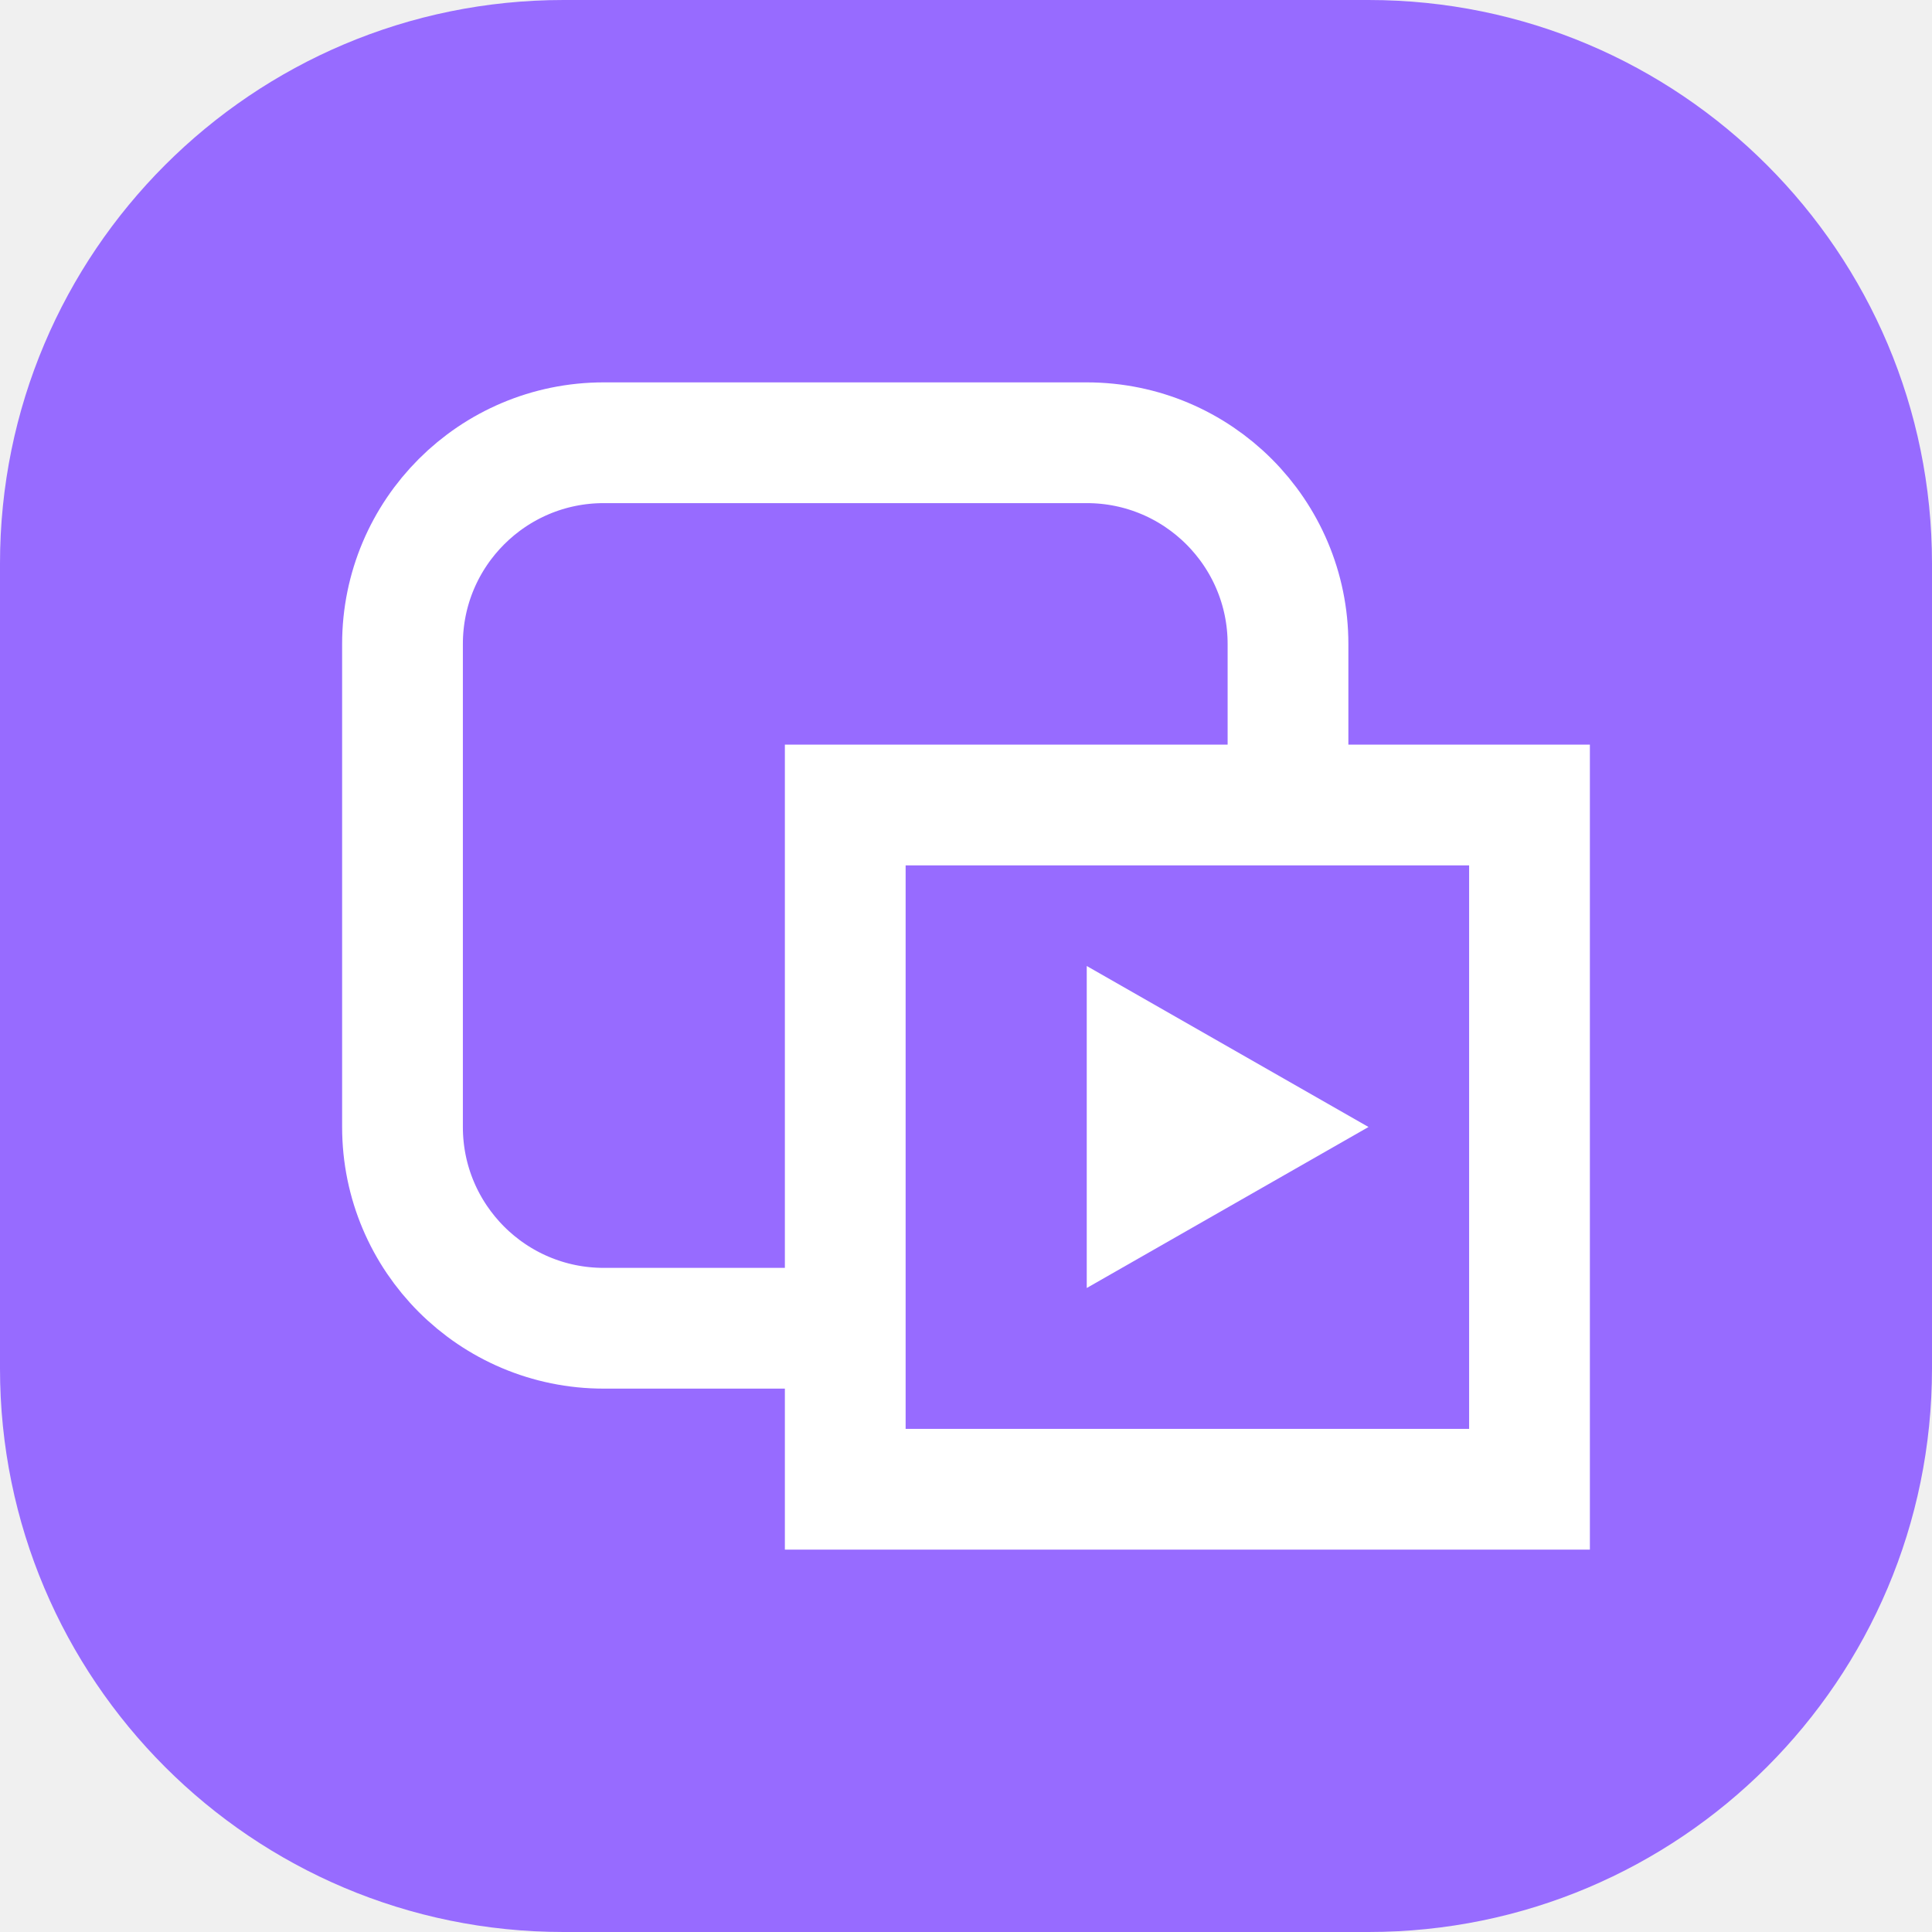
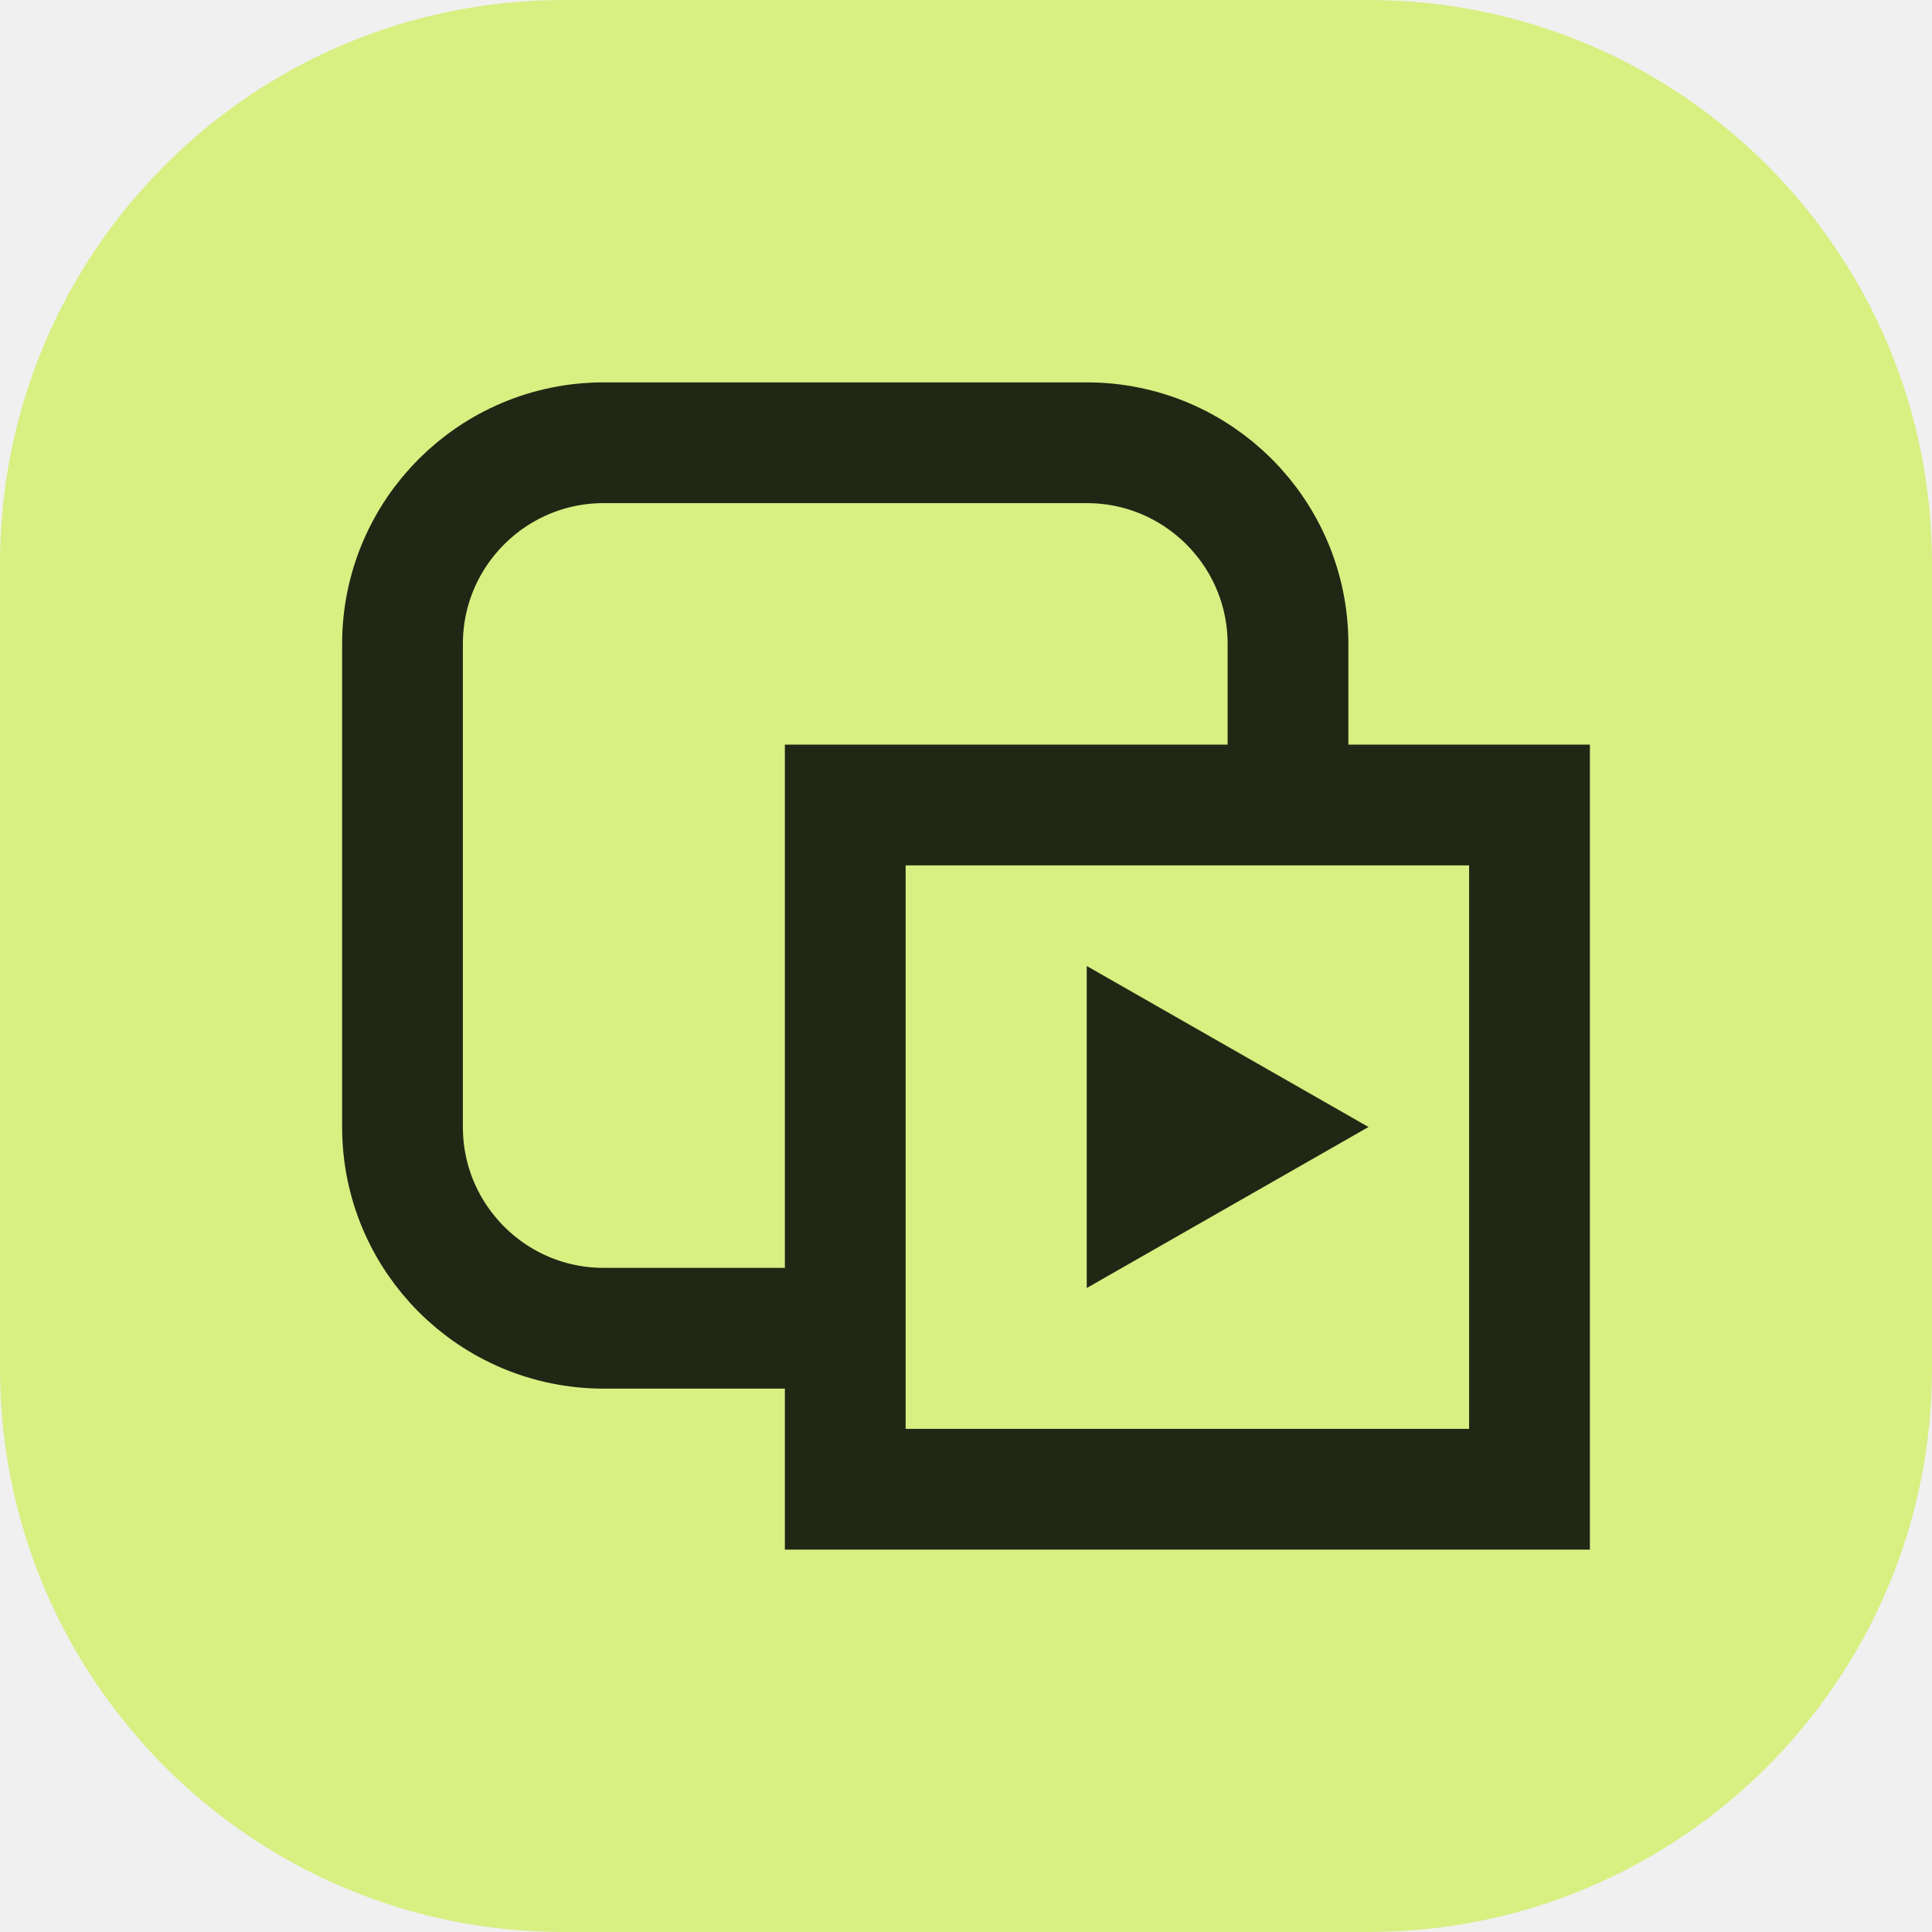
<svg xmlns="http://www.w3.org/2000/svg" viewBox="0 0 48 48">
-   <rect width="48" height="48" rx="14" fill="#976bff" />
-   <rect x="10" y="11" width="22" height="22" rx="5" fill="none" stroke="white" stroke-width="3" />
-   <path d="M21 20h17v17H21z" fill="#976bff" stroke="white" stroke-width="3" />
-   <path d="m27 24 7 4-7 4" fill="white" />
+   <rect width="48" height="48" rx="14" fill="#D8EF82" />
+   <rect x="10" y="11" width="22" height="22" rx="5" fill="none" stroke="#202715" stroke-width="3" />
+   <path d="M21 20h17v17H21z" fill="#D8EF82" stroke="#202715" stroke-width="3" />
+   <path d="m27 24 7 4-7 4" fill="#202715" />
</svg>
